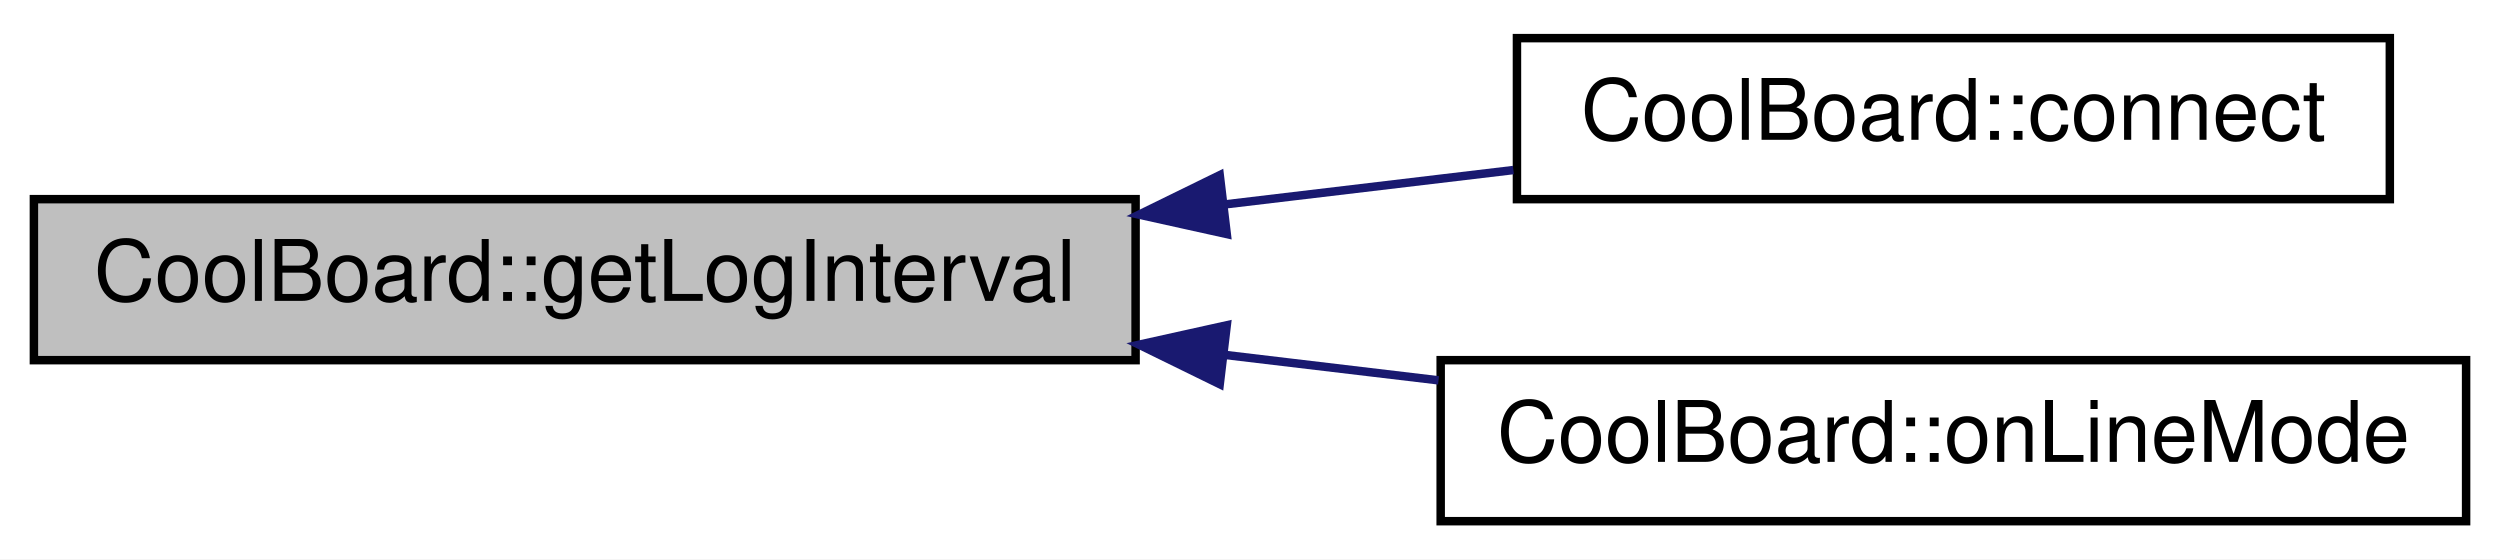
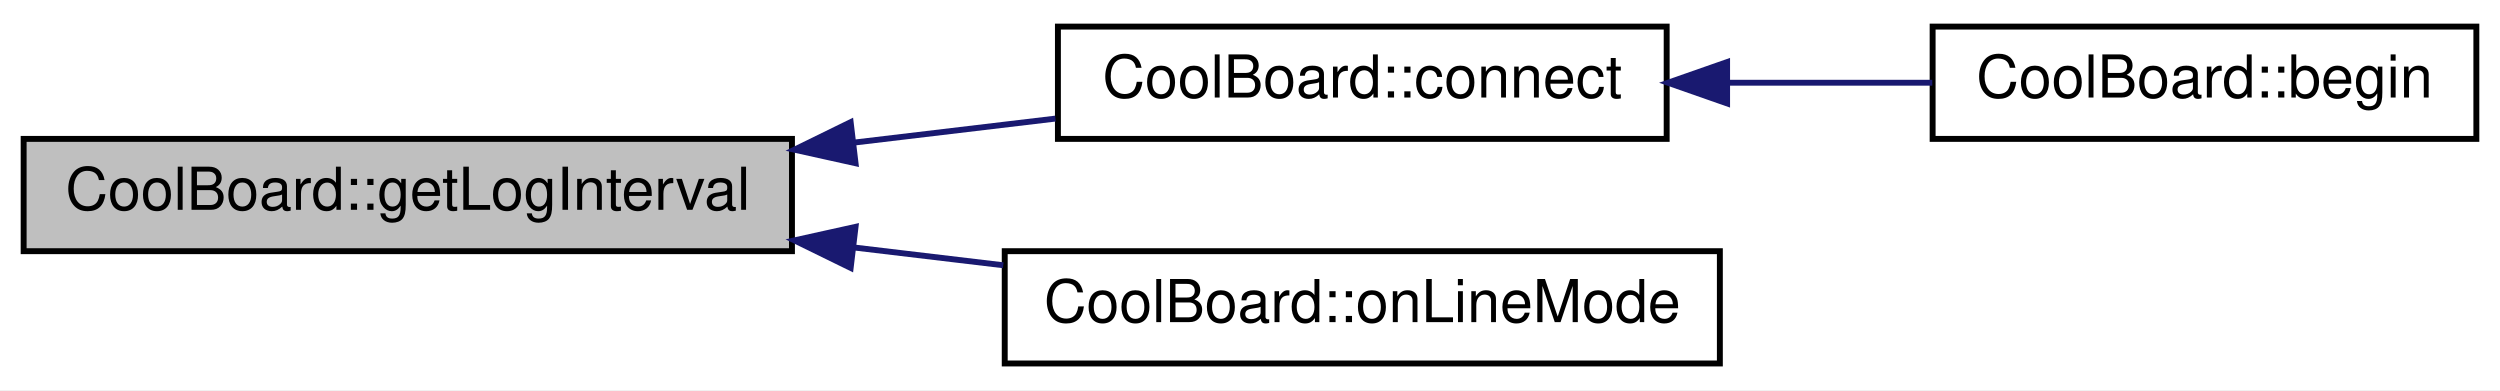
- <svg xmlns="http://www.w3.org/2000/svg" xmlns:xlink="http://www.w3.org/1999/xlink" width="295pt" height="66pt" viewBox="0.00 0.00 295.00 66.00">
+ <svg xmlns="http://www.w3.org/2000/svg" xmlns:xlink="http://www.w3.org/1999/xlink" width="423pt" height="66pt" viewBox="0.00 0.00 423.00 66.00">
  <g id="graph0" class="graph" transform="scale(1 1) rotate(0) translate(4 62)">
-     <polygon fill="white" stroke="none" points="-4,4 -4,-62 291,-62 291,4 -4,4" />
+     <polygon fill="white" stroke="none" points="-4,4 -4,-62 419,-62 419,4 -4,4" />
    <g id="node1" class="node">
      <polygon fill="#bfbfbf" stroke="black" points="0,-19.5 0,-38.5 130,-38.5 130,-19.5 0,-19.5" />
      <text text-anchor="middle" x="65" y="-26.5" font-family="Helvetica,sans-Serif" font-size="10.00">CoolBoard::getLogInterval</text>
    </g>
    <g id="node2" class="node">
      <g id="a_node2">
        <a xlink:href="$classCoolBoard.html#a519de78b807f8ec6463ff484eb925918" xlink:title="CoolBoard::connect">
          <polygon fill="white" stroke="black" points="175,-38.5 175,-57.5 278,-57.5 278,-38.5 175,-38.5" />
          <text text-anchor="middle" x="226.5" y="-45.5" font-family="Helvetica,sans-Serif" font-size="10.00">CoolBoard::connect</text>
        </a>
      </g>
    </g>
    <g id="edge1" class="edge">
      <path fill="none" stroke="midnightblue" d="M140.492,-37.874C152.03,-39.248 163.715,-40.64 174.576,-41.934" />
      <polygon fill="midnightblue" stroke="midnightblue" points="140.759,-34.381 130.415,-36.673 139.931,-41.332 140.759,-34.381" />
    </g>
-     <g id="node3" class="node">
-       <g id="a_node3">
+     <g id="node4" class="node">
+       <g id="a_node4">
        <a xlink:href="$classCoolBoard.html#aa0bbc4bc605e35618d18e68795c61363" xlink:title="CoolBoard::onLineMode">
          <polygon fill="white" stroke="black" points="166,-0.5 166,-19.5 287,-19.5 287,-0.5 166,-0.5" />
          <text text-anchor="middle" x="226.5" y="-7.5" font-family="Helvetica,sans-Serif" font-size="10.00">CoolBoard::onLineMode</text>
        </a>
      </g>
    </g>
-     <g id="edge2" class="edge">
+     <g id="edge3" class="edge">
      <path fill="none" stroke="midnightblue" d="M140.348,-20.143C148.862,-19.129 157.458,-18.105 165.746,-17.118" />
      <polygon fill="midnightblue" stroke="midnightblue" points="139.931,-16.668 130.415,-21.327 140.759,-23.619 139.931,-16.668" />
    </g>
+     <g id="node3" class="node">
+       <g id="a_node3">
+         <a xlink:href="$classCoolBoard.html#acba7c5aef7268b2c0044bdb54d3b9d76" xlink:title="CoolBoard::begin">
+           <polygon fill="white" stroke="black" points="323,-38.5 323,-57.5 415,-57.5 415,-38.5 323,-38.5" />
+           <text text-anchor="middle" x="369" y="-45.5" font-family="Helvetica,sans-Serif" font-size="10.00">CoolBoard::begin</text>
+         </a>
+       </g>
+     </g>
+     <g id="edge2" class="edge">
+       <path fill="none" stroke="midnightblue" d="M288.317,-48C299.942,-48 311.918,-48 322.941,-48" />
+       <polygon fill="midnightblue" stroke="midnightblue" points="288.224,-44.5 278.224,-48 288.224,-51.5 288.224,-44.5" />
+     </g>
  </g>
</svg>
